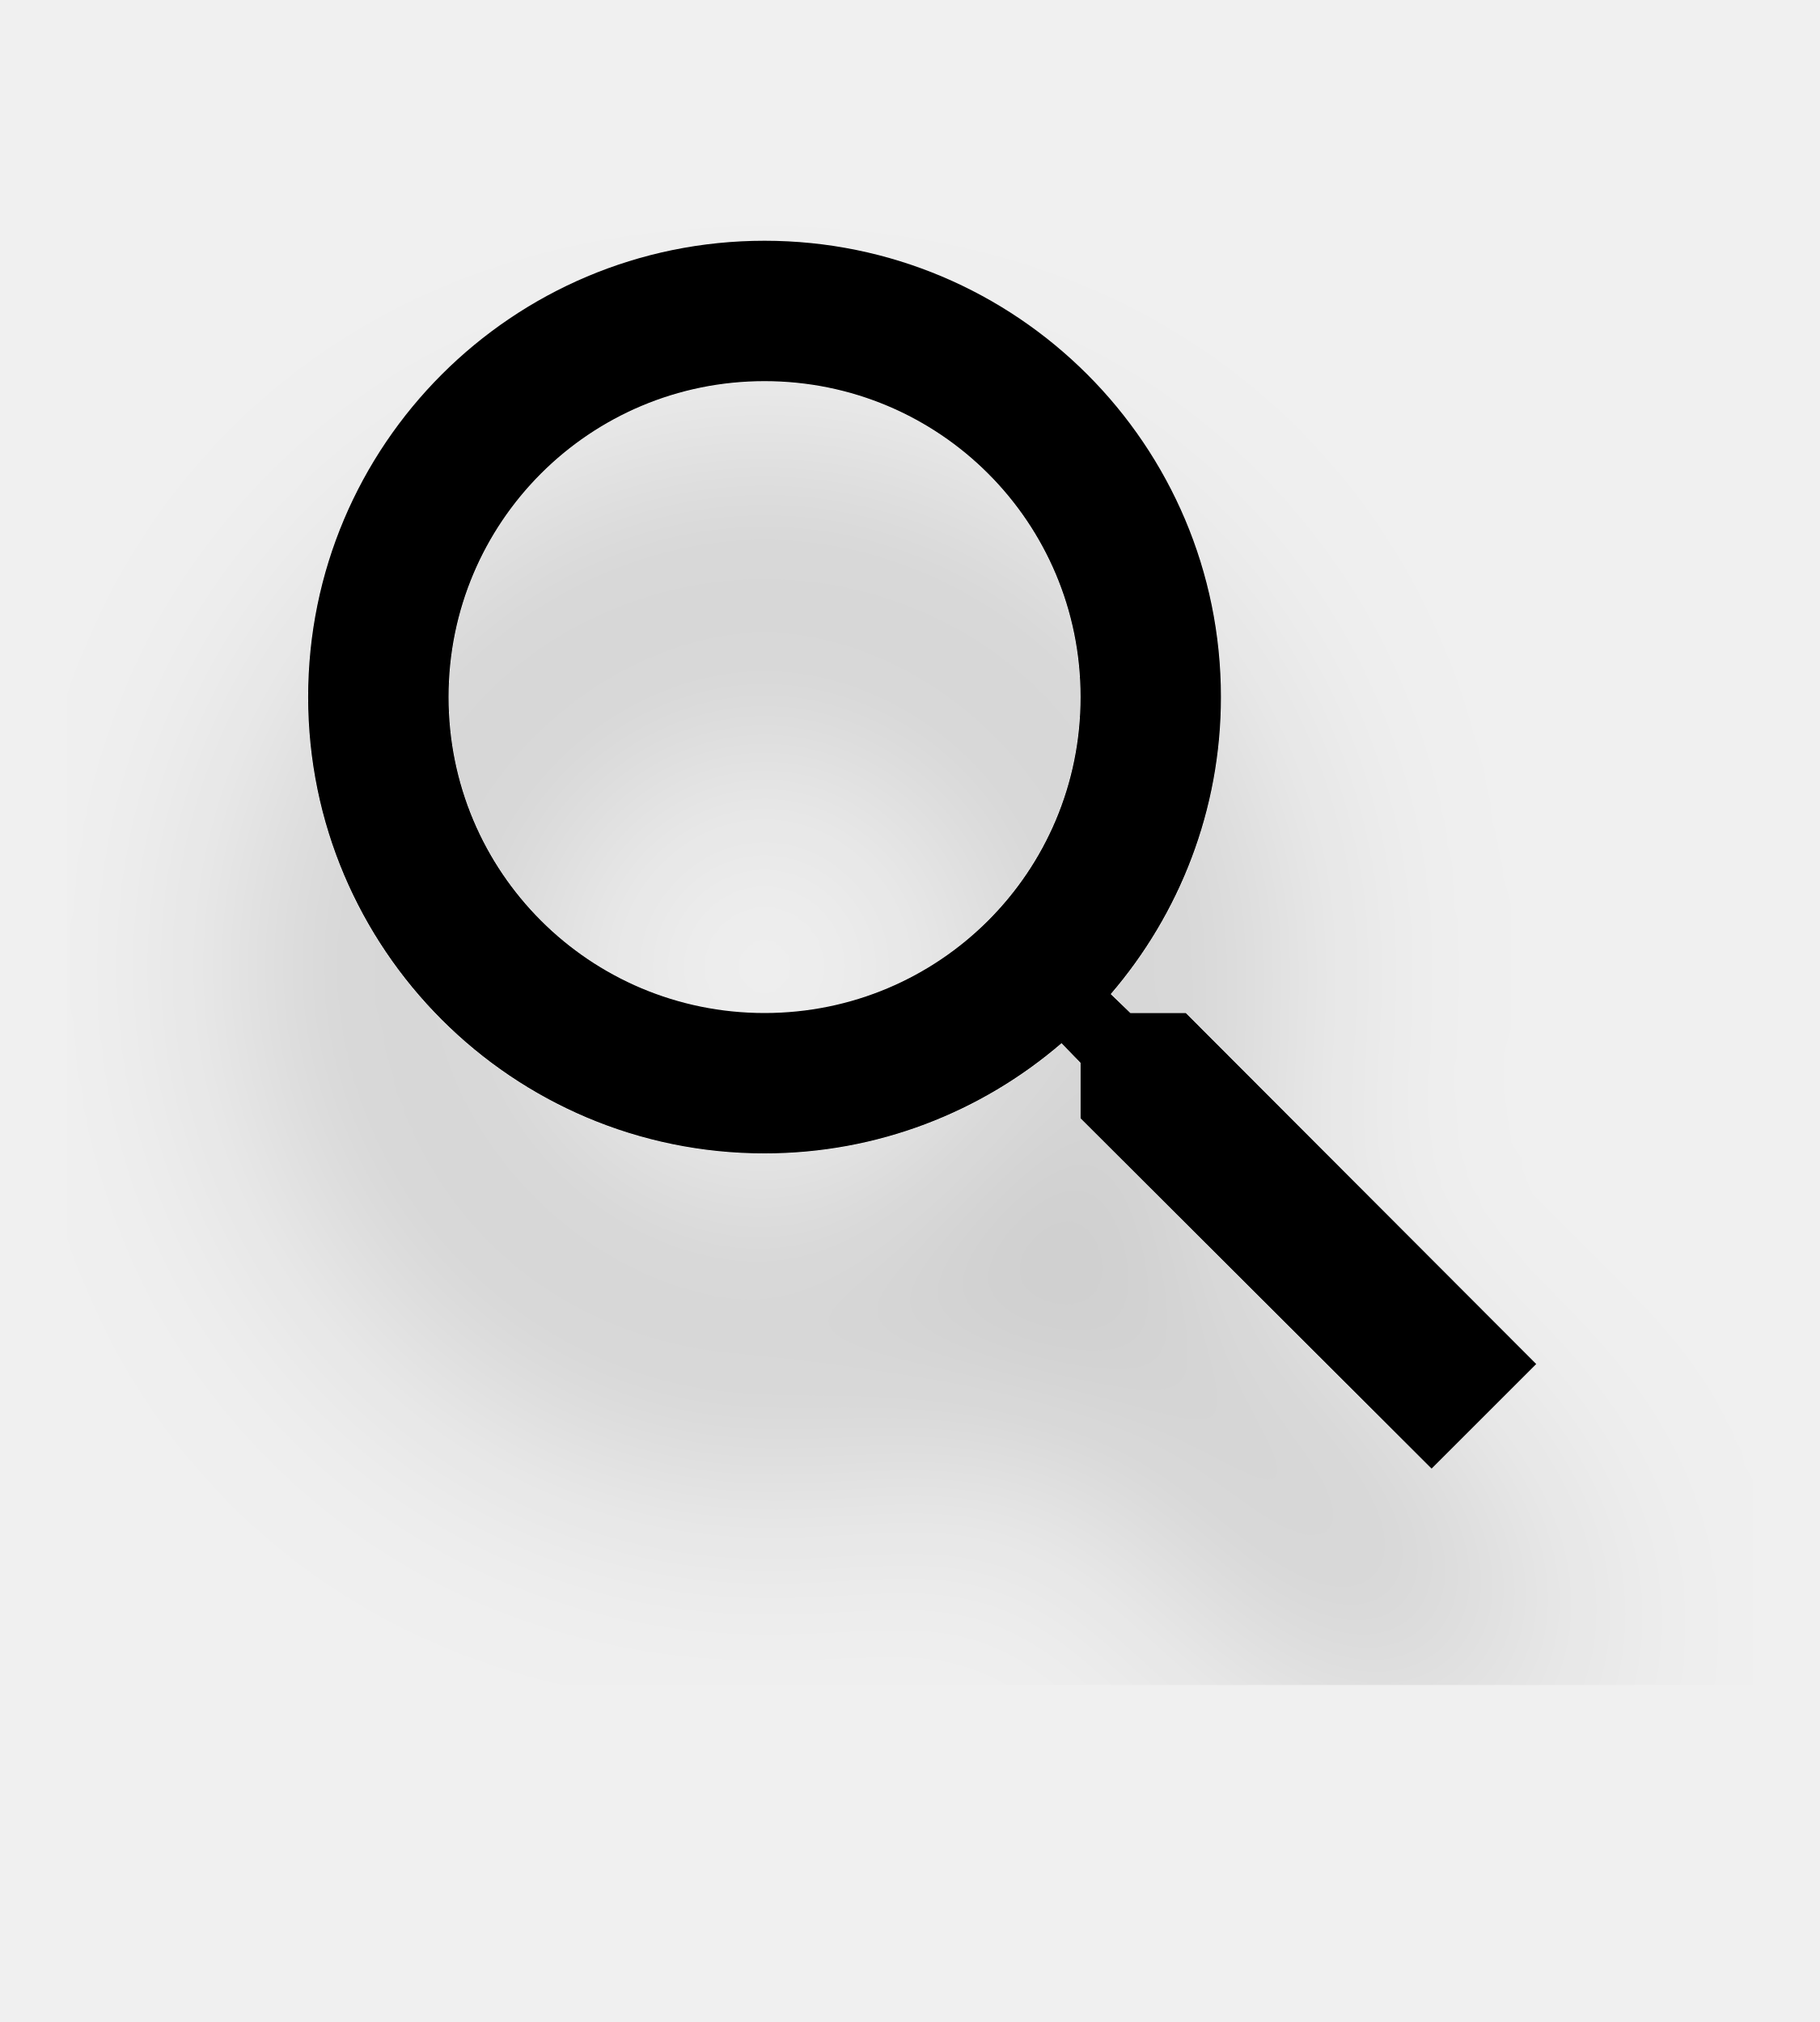
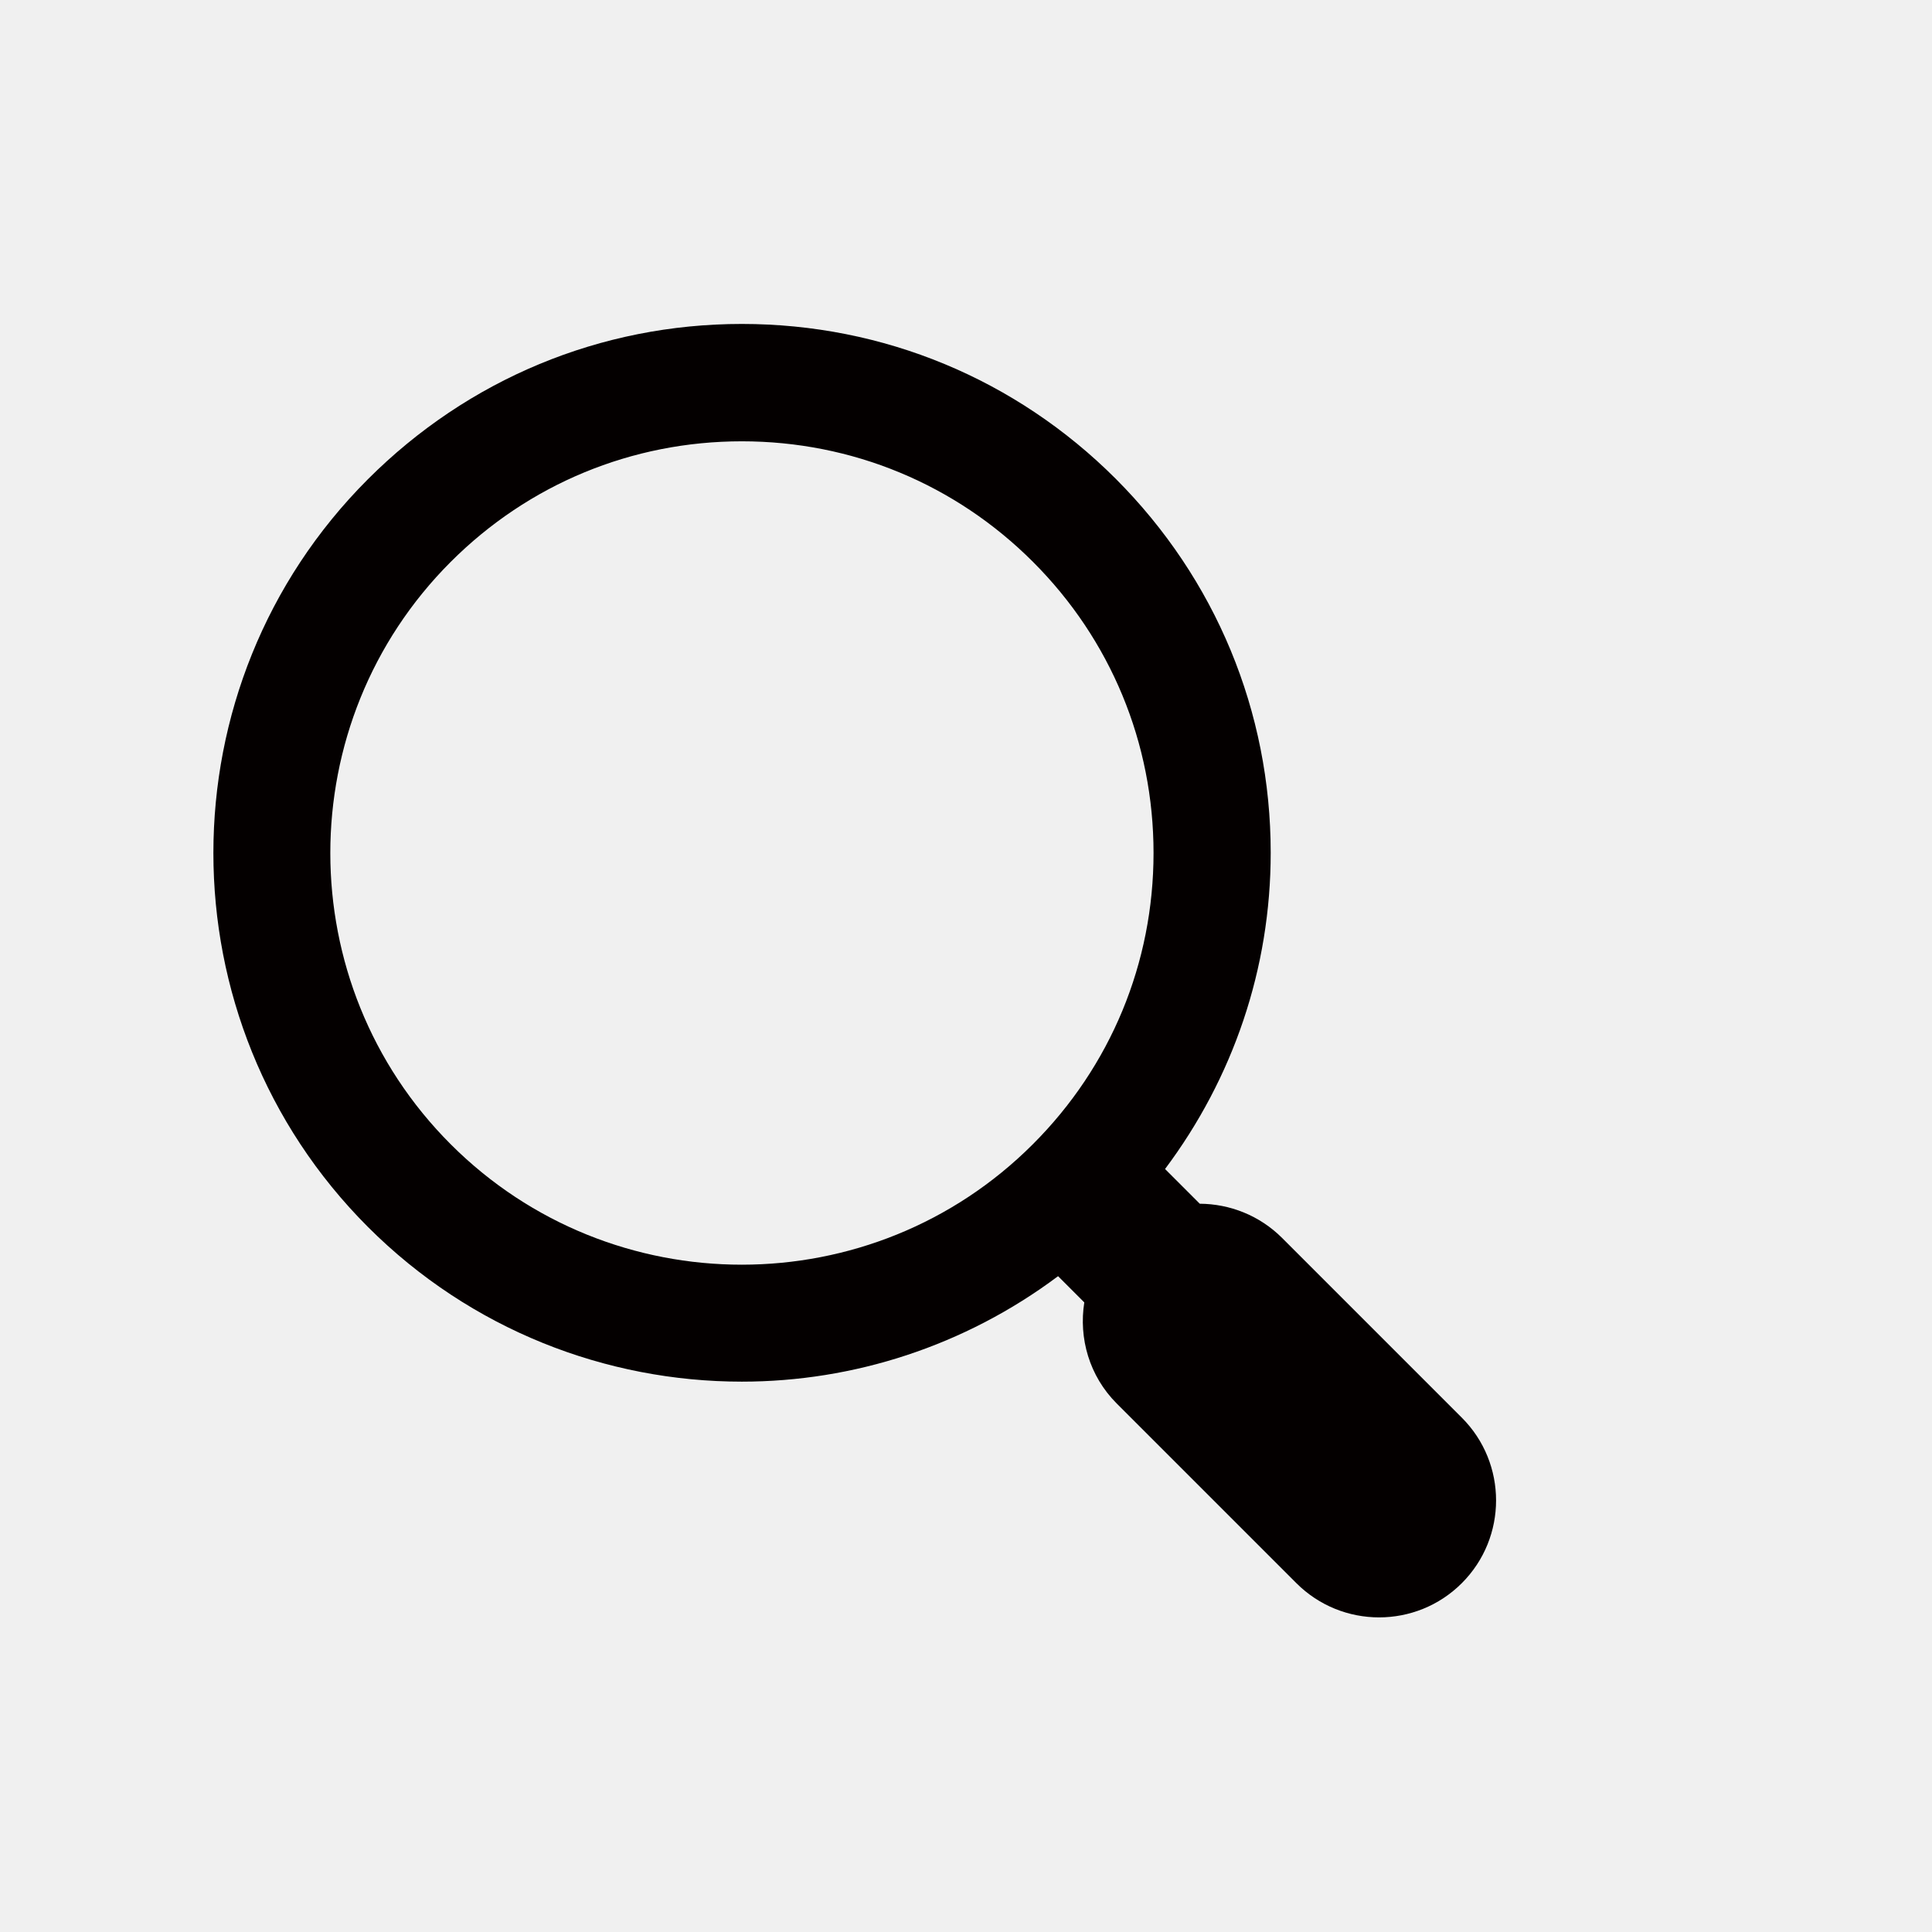
- <svg xmlns="http://www.w3.org/2000/svg" width="27" height="30" viewBox="0 0 27 30" fill="none">
-   <g clip-path="url(#clip0_70_164)" filter="url(#filter0_d_70_164)">
-     <path d="M17.592 15.03H16.769L16.478 14.749C17.498 13.561 18.113 12.019 18.113 10.342C18.113 6.603 15.082 3.572 11.342 3.572C7.603 3.572 4.571 6.603 4.571 10.342C4.571 14.082 7.603 17.113 11.342 17.113C13.019 17.113 14.561 16.499 15.748 15.478L16.03 15.769V16.592L21.238 21.79L22.79 20.238L17.592 15.03ZM11.342 15.03C8.748 15.03 6.655 12.936 6.655 10.342C6.655 7.749 8.748 5.655 11.342 5.655C13.936 5.655 16.03 7.749 16.03 10.342C16.03 12.936 13.936 15.03 11.342 15.03Z" fill="black" />
-   </g>
-   <defs>
-     <filter id="filter0_d_70_164" x="-3" y="0" width="33" height="33" filterUnits="userSpaceOnUse" color-interpolation-filters="sRGB">
-       <feFlood flood-opacity="0" result="BackgroundImageFix" />
-       <feColorMatrix in="SourceAlpha" type="matrix" values="0 0 0 0 0 0 0 0 0 0 0 0 0 0 0 0 0 0 127 0" result="hardAlpha" />
-       <feOffset dy="4" />
-       <feGaussianBlur stdDeviation="2" />
-       <feComposite in2="hardAlpha" operator="out" />
-       <feColorMatrix type="matrix" values="0 0 0 0 0 0 0 0 0 0 0 0 0 0 0 0 0 0 0.25 0" />
-       <feBlend mode="normal" in2="BackgroundImageFix" result="effect1_dropShadow_70_164" />
-       <feBlend mode="normal" in="SourceGraphic" in2="effect1_dropShadow_70_164" result="shape" />
-     </filter>
-     <clipPath id="clip0_70_164">
-       <rect width="25" height="25" fill="white" transform="translate(1)" />
-     </clipPath>
-   </defs>
+ <svg xmlns="http://www.w3.org/2000/svg" t="1701181437950" class="icon" viewBox="0 0 1024 1024" version="1.1" p-id="8921" width="200" height="200">
+   <path d="M774.8 751.4l-95.2-95.2c-12.1-12.1-27.9-18.1-43.7-18.2l-18.4-18.4c36.1-48.2 56-106.3 56-167.6 0-74.9-29.2-145.2-82.1-198.2-52.9-52.9-123.3-82.1-198.2-82.1S248 201 195 254C85.8 363.2 85.8 541 195 650.3c54.6 54.6 126.4 82 198.2 82 59.1 0 118-18.8 167.6-55.9l13.9 13.9c-3 18.9 2.6 39 17.2 53.6l95.2 95.2c24.2 24.2 63.5 24.2 87.7 0 24.2-24.2 24.2-63.5 0-87.7zM238.9 606.5c-85.1-85.1-85.1-223.6 0-308.7 41.2-41.2 96-63.9 154.3-63.9s113.1 22.7 154.3 63.9c41.2 41.2 63.9 96 63.9 154.3 0 58.3-22.7 113.1-63.9 154.3-85.1 85.2-223.5 85.2-308.6 0.1z" fill="#040000" p-id="8922" />
</svg>
